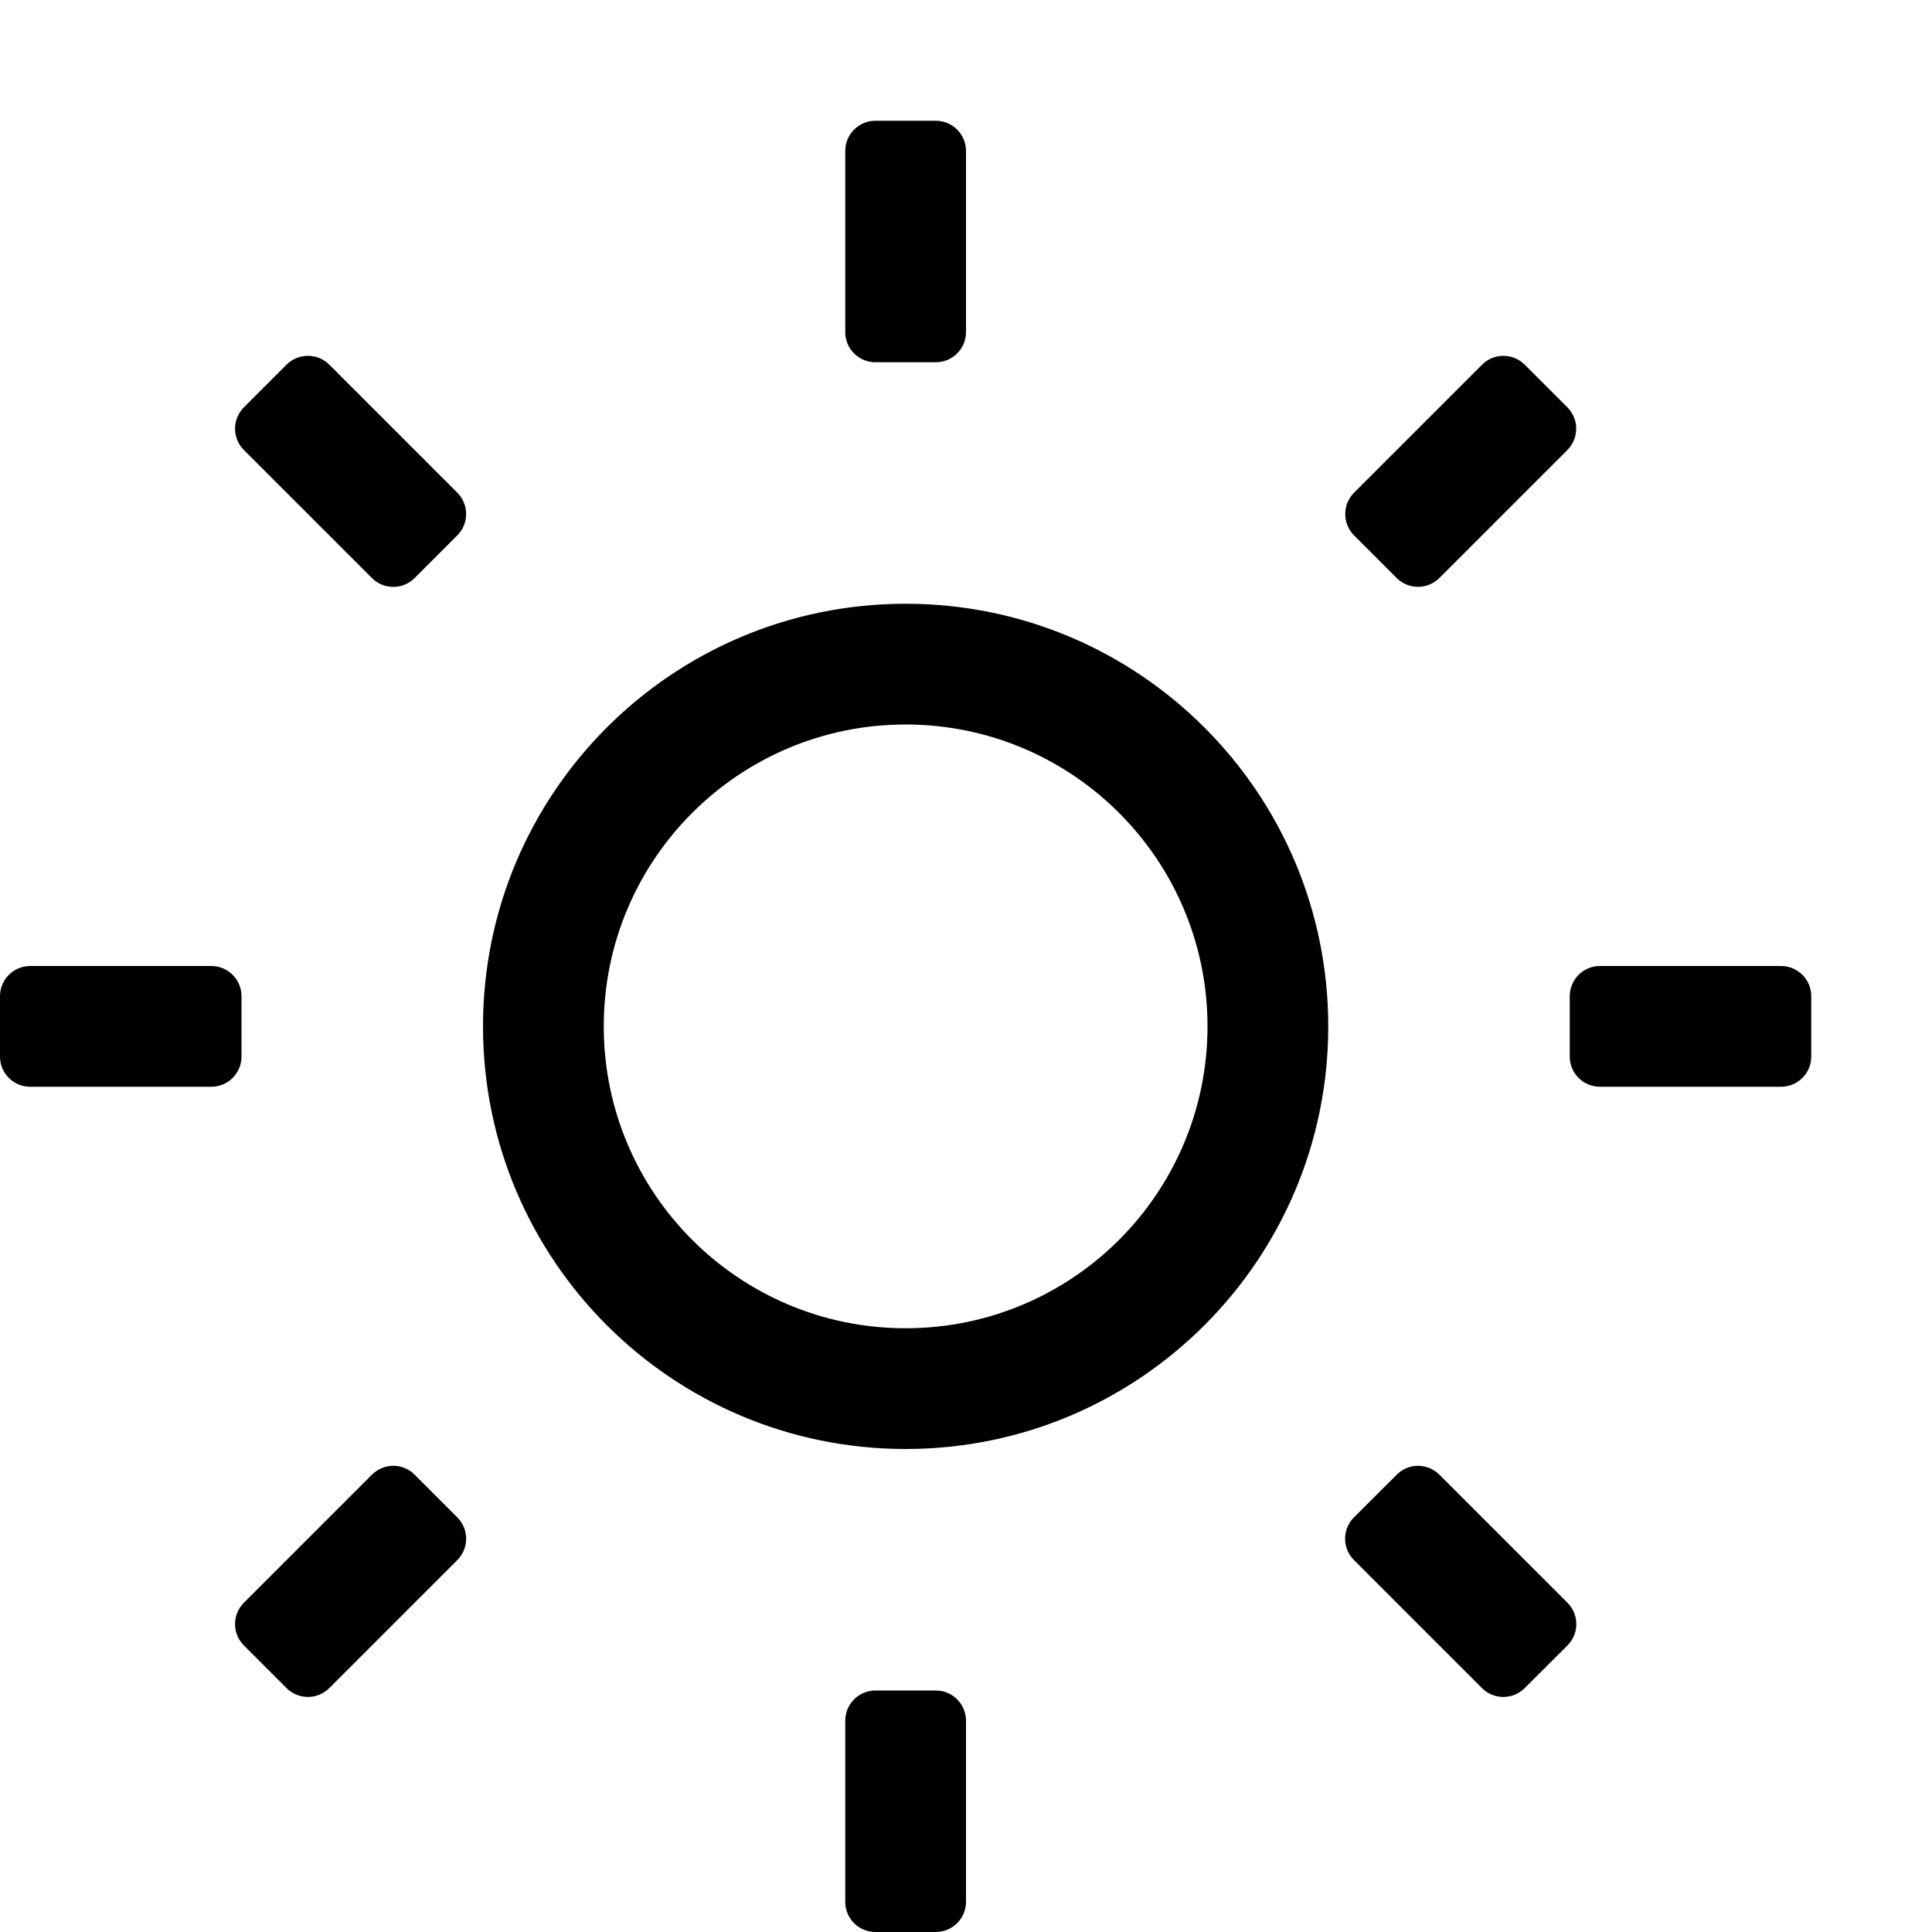
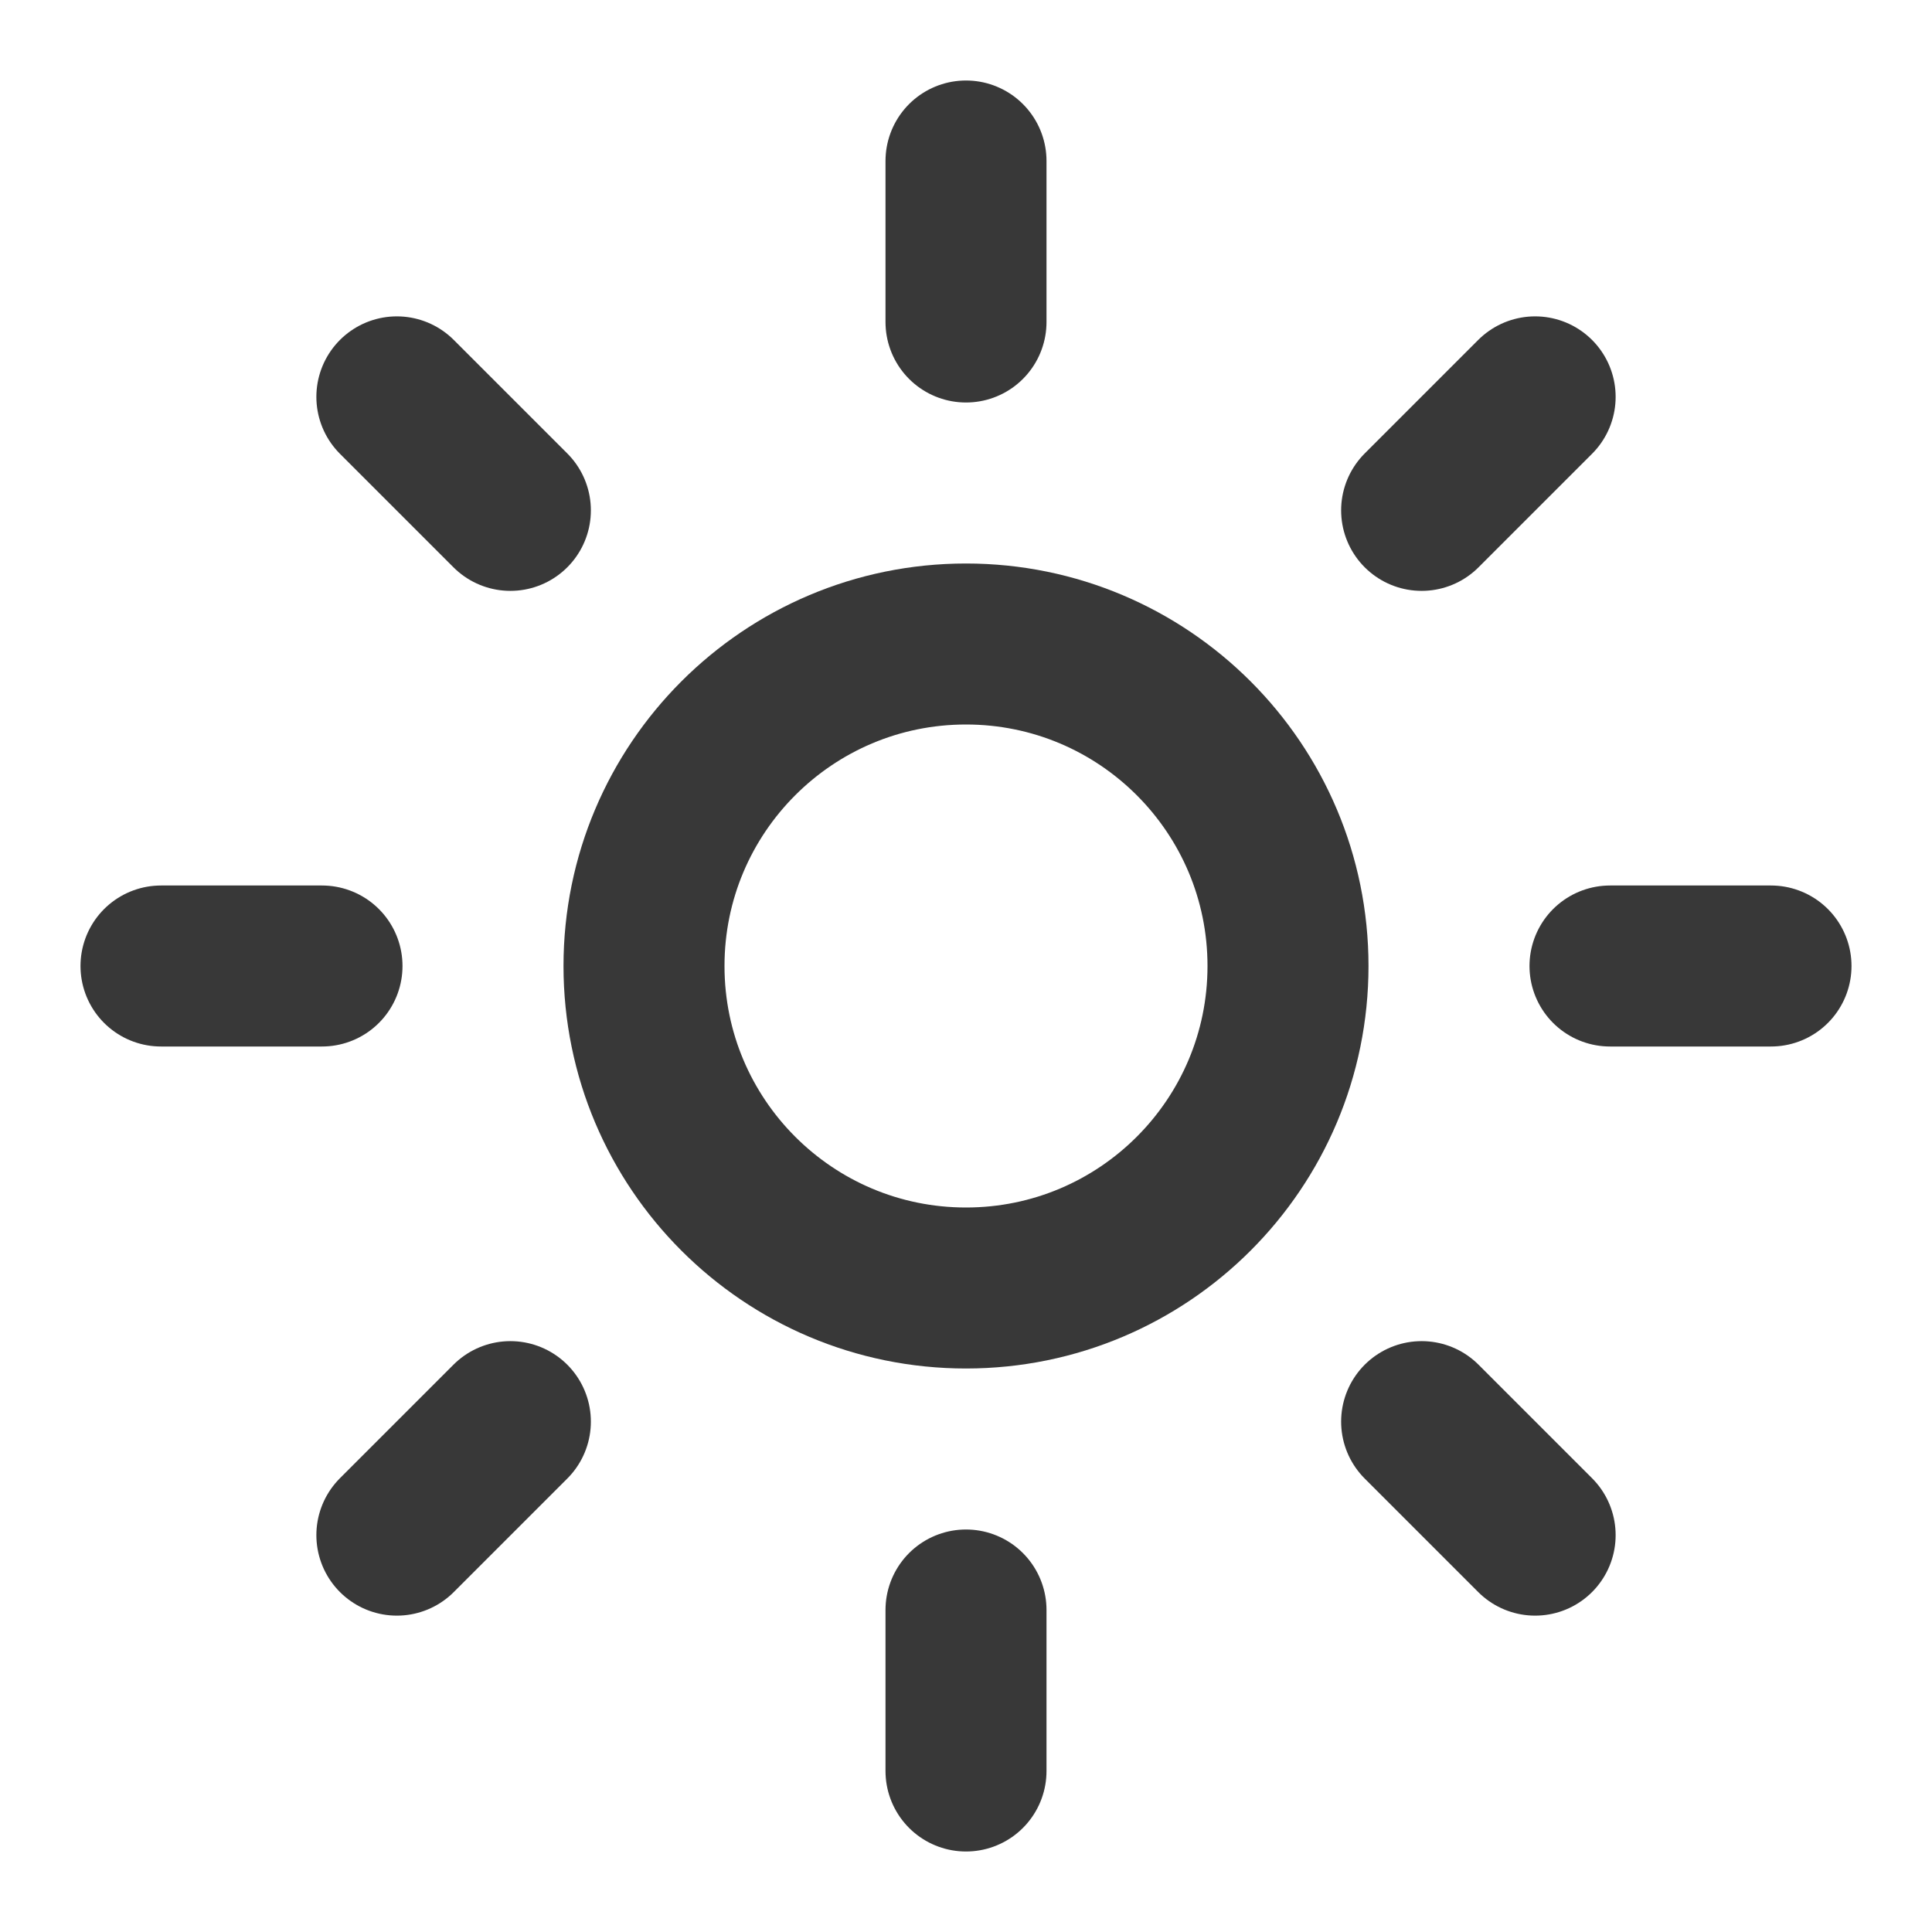
- <svg xmlns="http://www.w3.org/2000/svg" width="16" height="16" version="1.1" id="svg8">
-   <defs id="defs12" />
-   <g transform="translate(-613 191)" id="g4">
-     <path d="M620.25-190a.25.25 0 0 0-.25.25v1.5c0 .139.112.25.25.25h.5a.25.25 0 0 0 .25-.25v-1.5a.25.25 0 0 0-.25-.25zm-4.699 1.947a.25.25 0 0 0-.178.073l-.353.353a.25.25 0 0 0 0 .354l1.06 1.06a.25.25 0 0 0 .354 0l.353-.353a.25.25 0 0 0 0-.354l-1.06-1.06a.246.246 0 0 0-.176-.073zm9.898 0a.246.246 0 0 0-.175.073l-1.06 1.06a.25.25 0 0 0 0 .354l.353.353a.25.25 0 0 0 .353 0l1.06-1.06a.25.25 0 0 0 0-.354l-.353-.353a.25.25 0 0 0-.178-.073zM620.5-186a3.5 3.5 0 0 0-3.5 3.5 3.5 3.5 0 0 0 3.5 3.5 3.5 3.5 0 0 0 3.5-3.5 3.5 3.5 0 0 0-3.5-3.5zm0 1a2.5 2.5 0 0 1 2.5 2.5 2.5 2.5 0 0 1-2.5 2.5 2.5 2.5 0 0 1-2.5-2.5 2.5 2.5 0 0 1 2.5-2.5zm-7.25 2a.25.25 0 0 0-.25.25v.5c0 .139.112.25.25.25h1.5a.25.25 0 0 0 .25-.25v-.5a.25.25 0 0 0-.25-.25zm13 0a.25.25 0 0 0-.25.25v.5c0 .139.112.25.25.25h1.5a.25.25 0 0 0 .25-.25v-.5a.25.25 0 0 0-.25-.25zm-9.992 4.139a.252.252 0 0 0-.178.074l-1.06 1.06a.25.25 0 0 0 0 .354l.353.353a.25.25 0 0 0 .354 0l1.06-1.06a.25.25 0 0 0 0-.354l-.353-.353a.248.248 0 0 0-.176-.074zm8.484 0a.248.248 0 0 0-.175.074l-.354.353a.25.25 0 0 0 0 .354l1.06 1.06a.25.25 0 0 0 .354 0l.354-.353a.25.25 0 0 0 0-.354l-1.06-1.06a.252.252 0 0 0-.179-.074zM620.25-177a.25.25 0 0 0-.25.25v1.5c0 .139.112.25.25.25h.5a.25.25 0 0 0 .25-.25v-1.5a.25.25 0 0 0-.25-.25z" fill="#000000" overflow="visible" style="isolation:auto;mix-blend-mode:normal" id="path2" />
-   </g>
+ <svg xmlns="http://www.w3.org/2000/svg" width="16" height="16" viewBox="0 0 24 24" fill="none" stroke="#383838" stroke-width="2" stroke-linecap="round" stroke-linejoin="round">
+   <circle cx="12" cy="12" r="4" />
+   <path d="M12 2v2M12 20v2M4.93 4.93l1.41 1.41M17.66 17.66l1.41 1.41M2 12h2M20 12h2M4.93 19.07l1.41-1.41M17.66 6.34l1.41-1.41" />
</svg>
